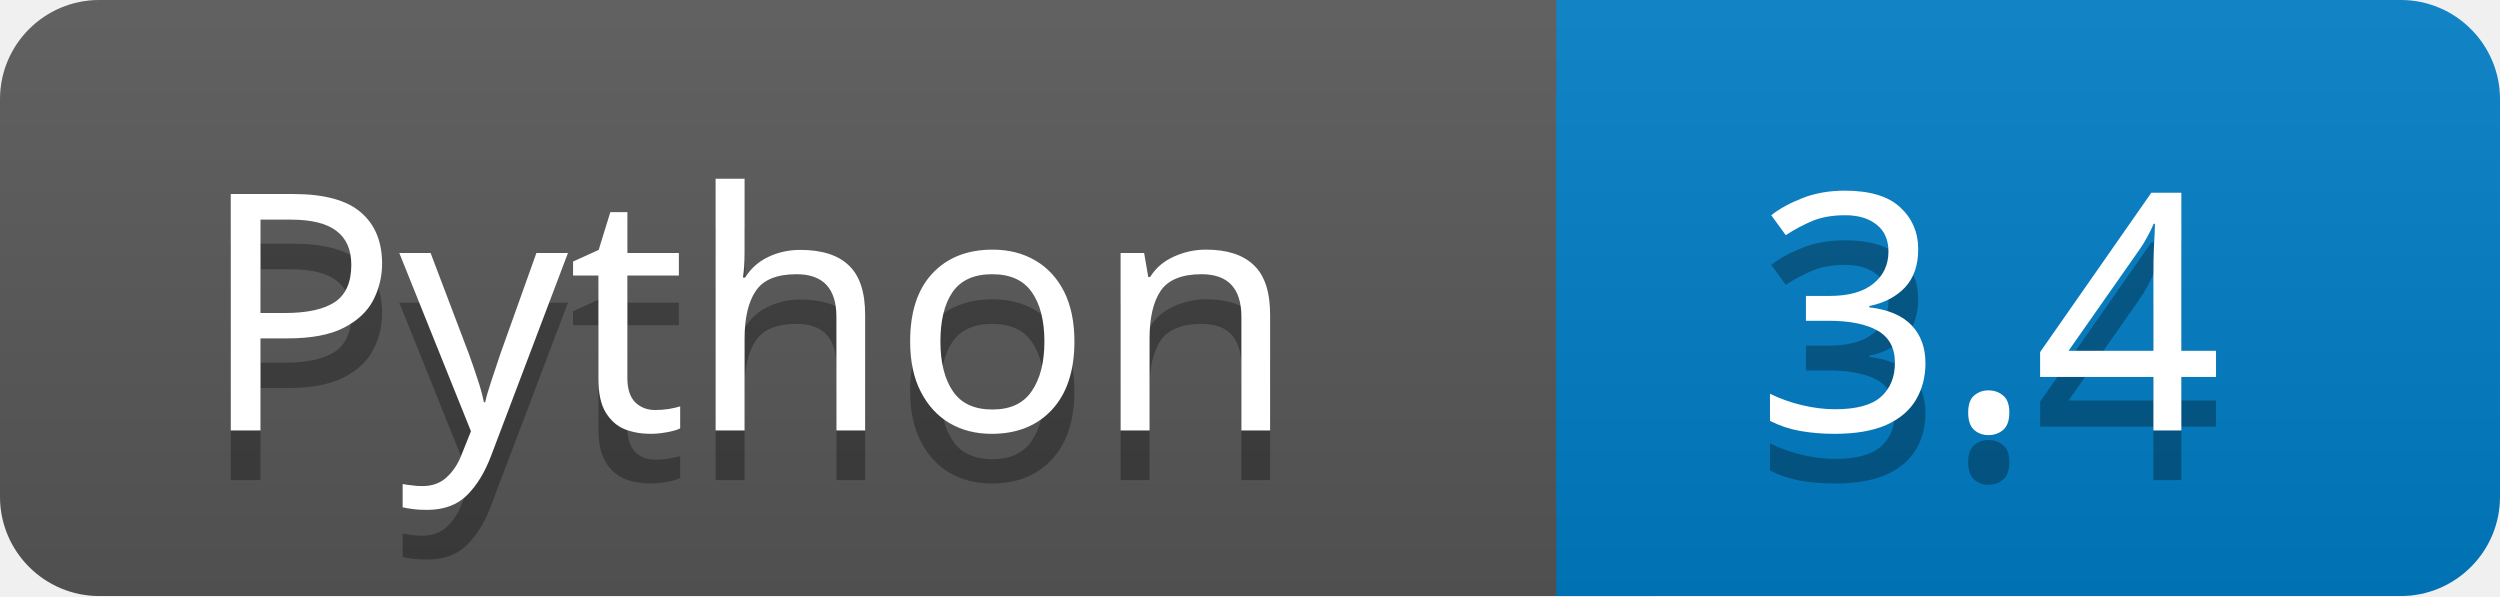
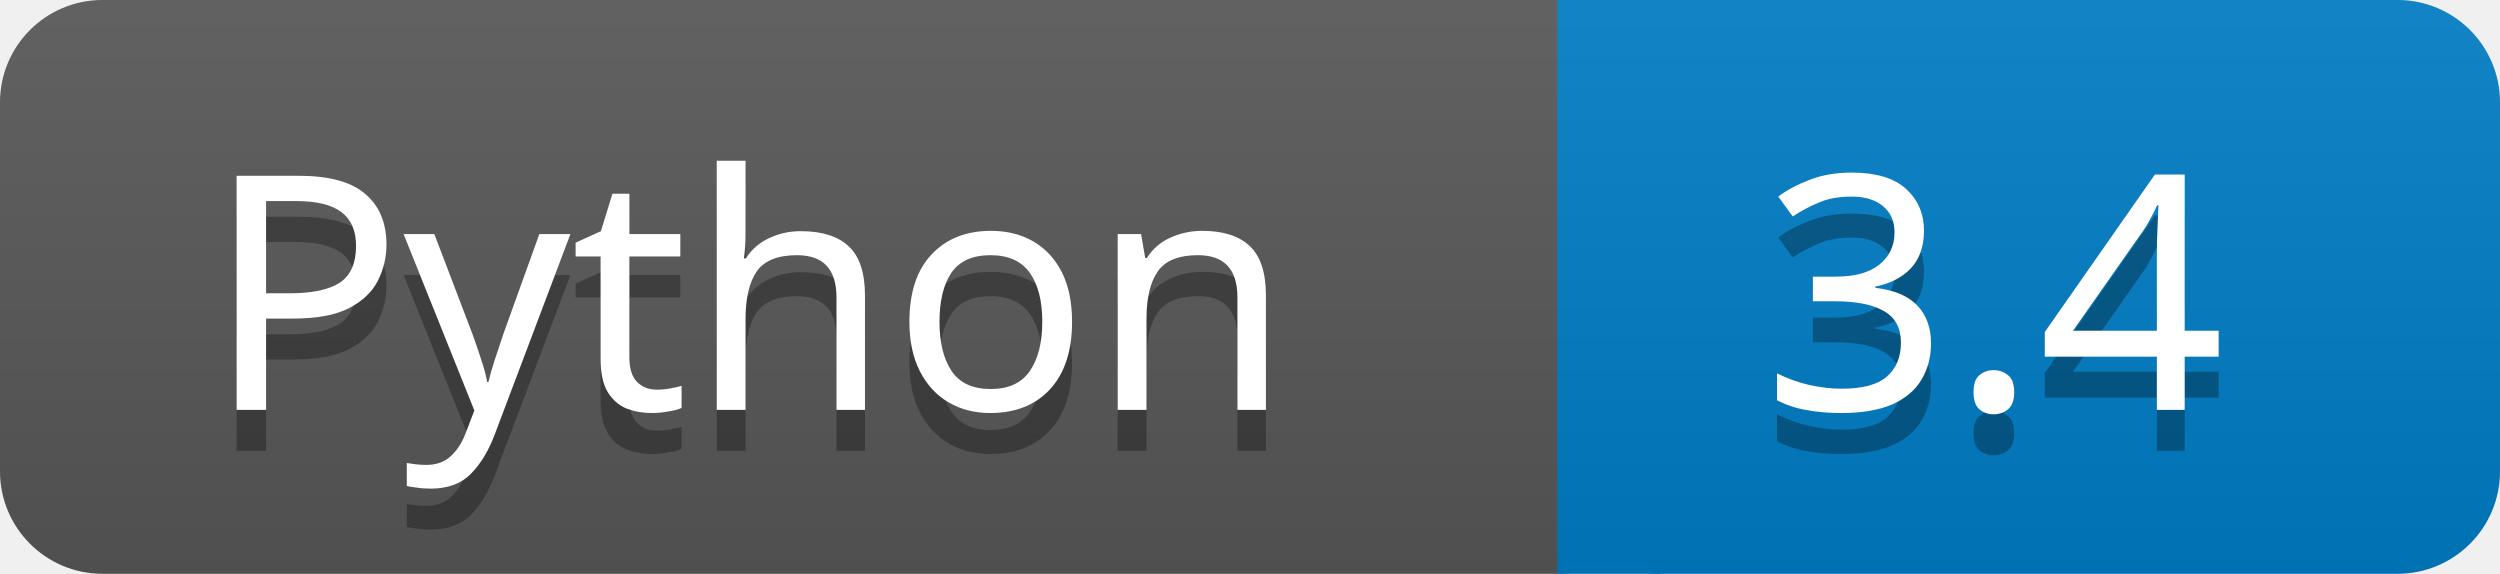
- <svg xmlns="http://www.w3.org/2000/svg" width="151" height="36" version="1.0">
+ <svg xmlns="http://www.w3.org/2000/svg" width="122" height="28" version="1.1">
  <linearGradient x2="0" y2="100%" id="a">
    <stop stop-opacity="0.1" stop-color="#B8B8B8" offset="0" />
    <stop stop-opacity="0.1" stop-color="#000000" offset="1" />
  </linearGradient>
-   <rect rx="6" x="0" width="100" height="36" fill="#585858" />
-   <rect rx="6" x="94" width="57" height="36" fill="#007EC6" />
-   <rect rx="0" x="94" width="6" height="36" fill="#007EC6" />
-   <rect rx="6" x="0" width="151" height="36" fill="url(#a)" />
-   <g font-size="20" font-family="Verdana" fill="#fff">
-     <text x="12" y="29" fill="#010101" fill-opacity="0.3">Python</text>
-     <text x="12" y="26" fill="#FFFFFF" fill-opacity="1.0">Python</text>
-     <text x="106" y="29" fill="#010101" fill-opacity="0.3">3.4</text>
-     <text x="106" y="26" fill="#FFFFFF" fill-opacity="1.0">3.4</text>
+   <rect rx="5" x="0" width="81" height="28" fill="#585858" />
+   <rect rx="5" x="76" width="46" height="28" fill="#007EC6" />
+   <rect rx="0" x="76" width="5" height="28" fill="#007EC6" />
+   <rect rx="5" x="0" width="122" height="28" fill="url(#a)" />
+   <g font-size="16" font-family="Verdana" fill="#fff">
+     <text x="10" y="22" fill="#010101" fill-opacity="0.3">Python</text>
+     <text x="10" y="20" fill="#FFFFFF" fill-opacity="1.0">Python</text>
+     <text x="86" y="22" fill="#010101" fill-opacity="0.3">3.4</text>
+     <text x="86" y="20" fill="#FFFFFF" fill-opacity="1.0">3.4</text>
  </g>
</svg>
